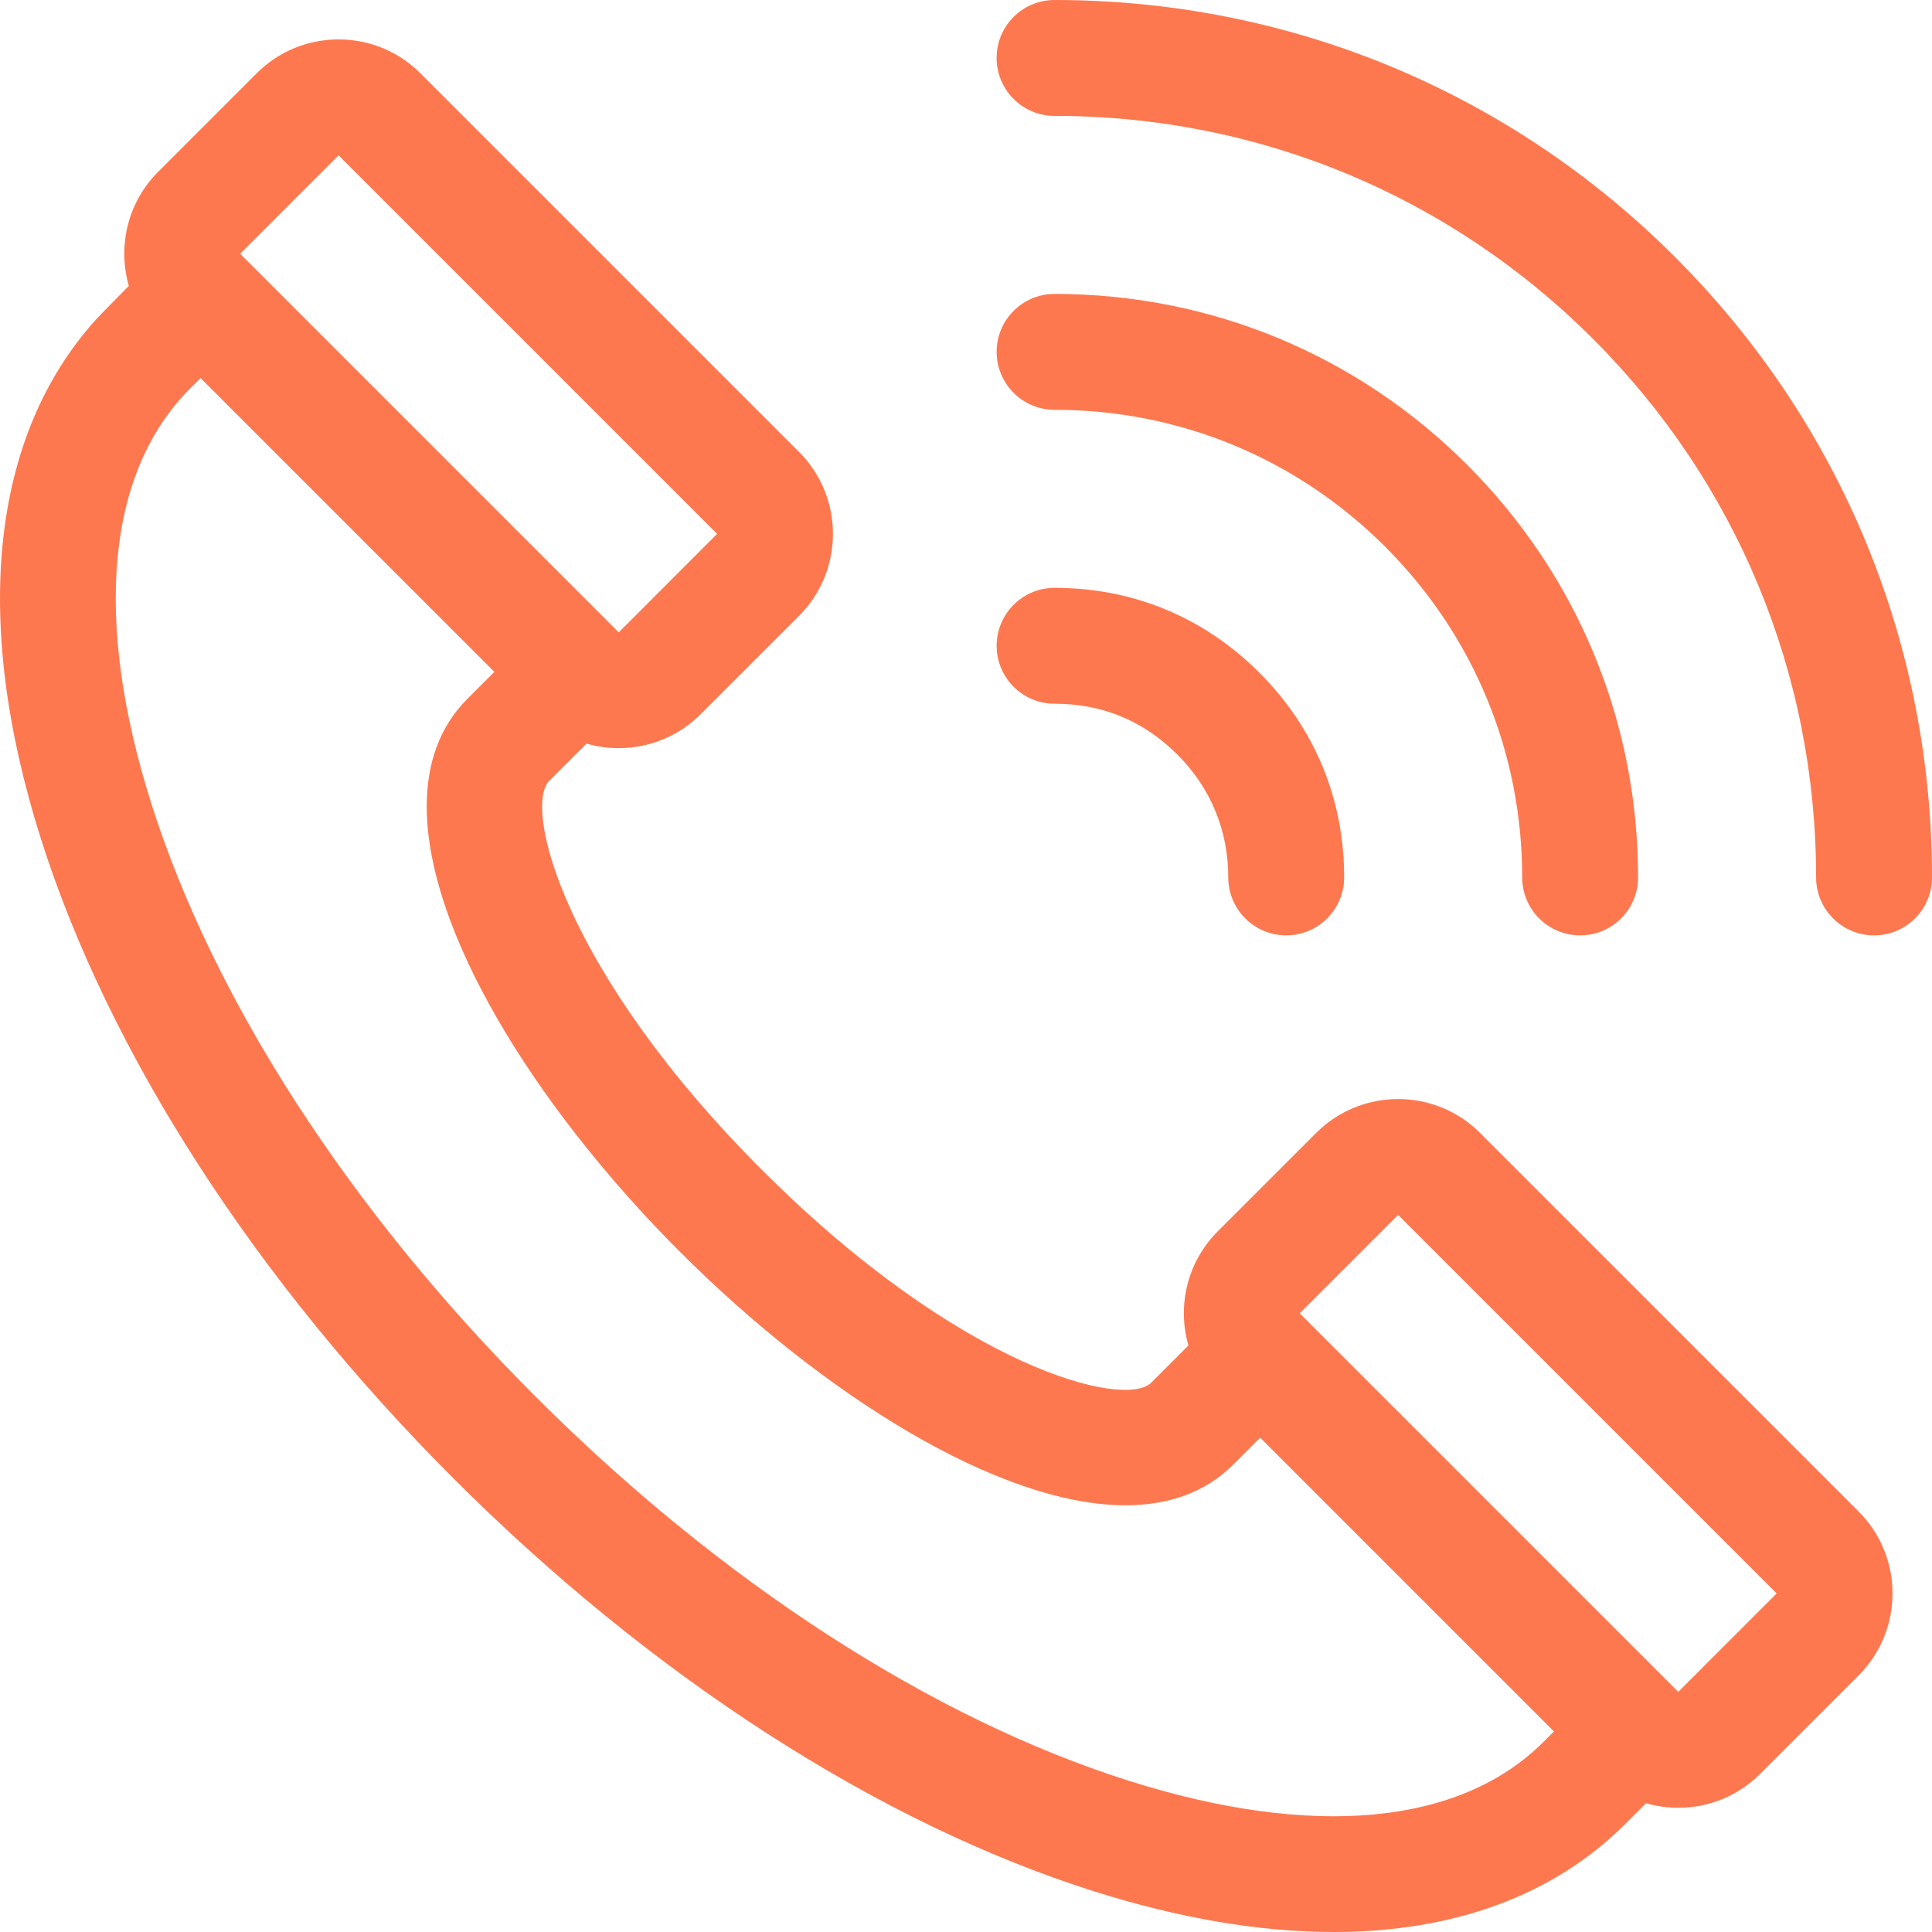
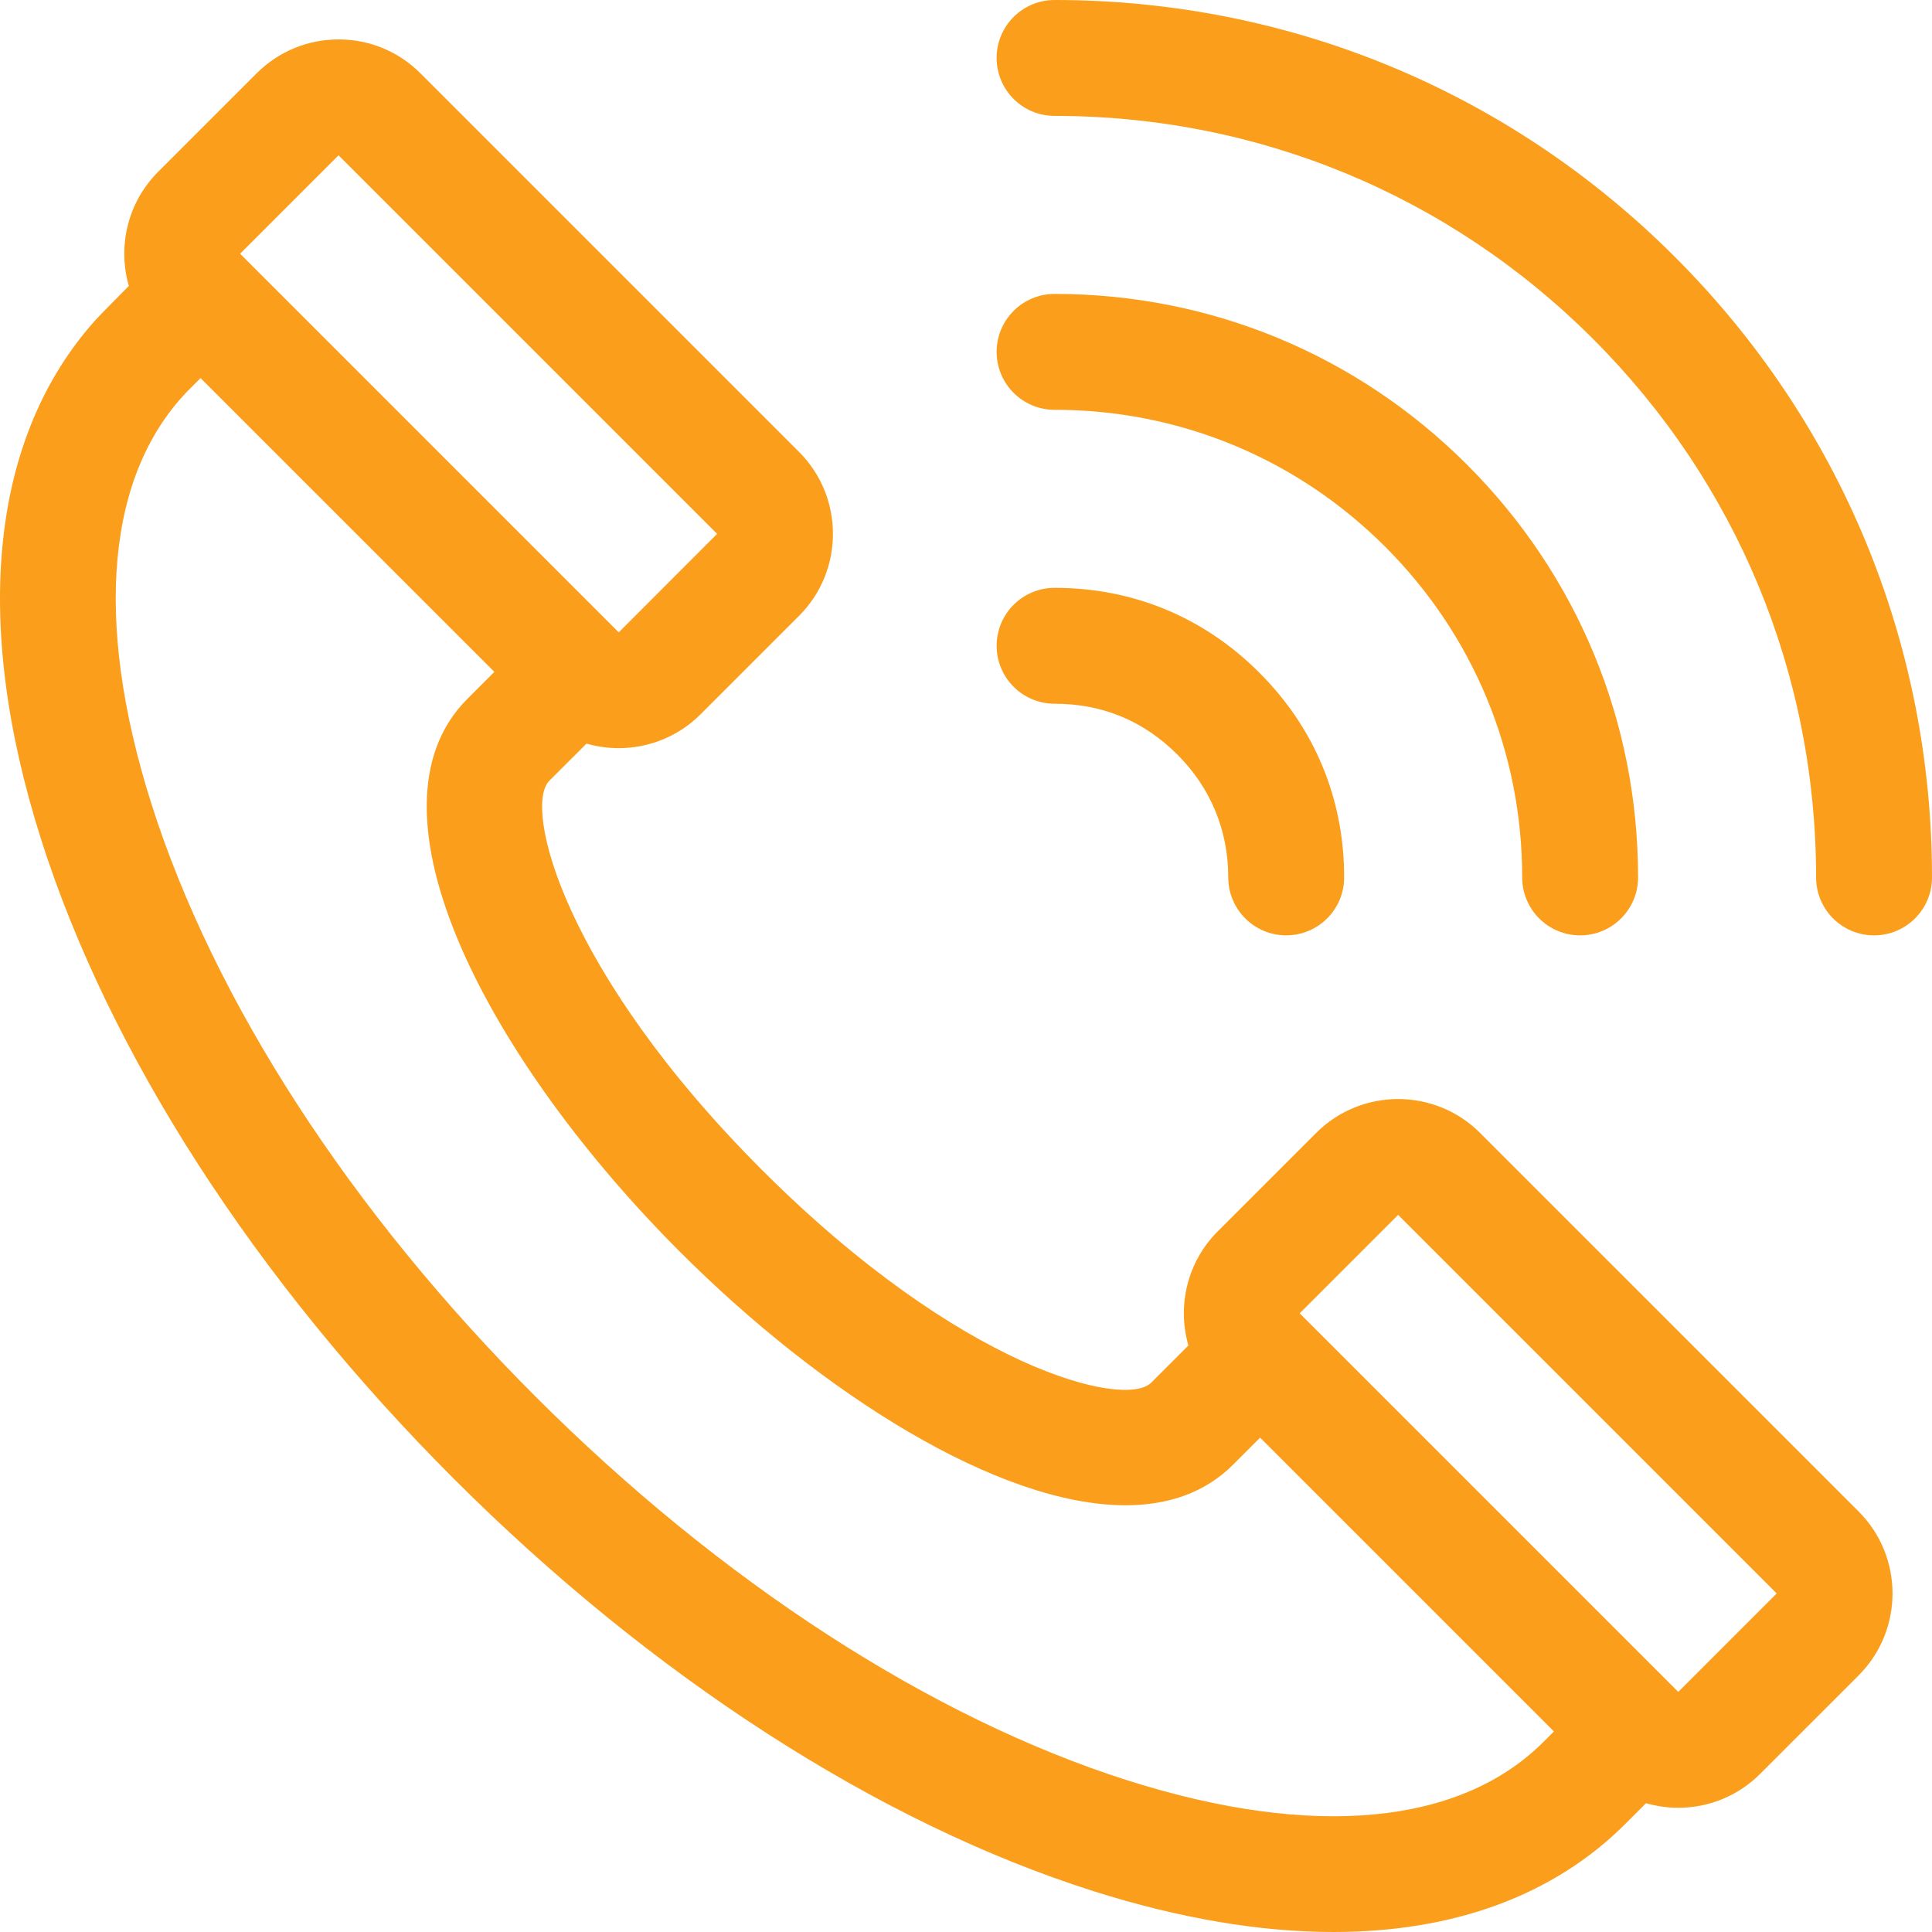
- <svg xmlns="http://www.w3.org/2000/svg" version="1.1" id="Layer_1" x="0px" y="0px" viewBox="0 0 512 512" style="enable-background:new 0 0 512 512;" xml:space="preserve" width="512px" height="512px">
+ <svg xmlns="http://www.w3.org/2000/svg" version="1.1" id="Layer_1" x="0px" y="0px" width="512px" height="512px" viewBox="0 0 512 512" enable-background="new 0 0 512 512" xml:space="preserve">
  <g>
    <g>
-       <path d="M492.557,400.56L392.234,300.238c-11.976-11.975-31.458-11.975-43.435,0l-26.088,26.088    c-8.174,8.174-10.758,19.845-7.773,30.241l-9.843,9.843c-0.003,0.003-0.005,0.005-0.008,0.008    c-6.99,6.998-50.523-3.741-103.145-56.363c-52.614-52.613-63.356-96.139-56.366-103.142c0-0.002,0.002-0.002,0.002-0.002    l9.852-9.851c2.781,0.799,5.651,1.207,8.523,1.207c7.865,0,15.729-2.993,21.718-8.98l26.088-26.088    c11.975-11.975,11.975-31.458,0-43.434L111.436,19.441c-5.8-5.8-13.513-8.994-21.716-8.994c-8.205,0-15.915,3.196-21.716,8.994    l-26.09,26.09c-8.174,8.174-10.758,19.846-7.773,30.241c0,0-8.344,8.424-8.759,8.956c-27.753,30.849-32.96,79.418-14.561,137.487    c18.017,56.857,56.857,117.088,109.367,169.595c52.508,52.508,112.739,91.348,169.596,109.367    C312.624,508.414,333.991,512,353.394,512c31.813,0,58.337-9.648,77.35-28.66l5.474-5.474c2.74,0.788,5.602,1.213,8.532,1.213    c8.205,0,15.917-3.196,21.716-8.994l26.09-26.09C504.531,432.02,504.531,412.536,492.557,400.56z M89.72,41.157l100.324,100.325    l-26.074,26.102c0,0-0.005-0.005-0.014-0.014l-0.375-0.375l-49.787-49.787L63.631,67.247L89.72,41.157z M409.029,461.623    c-0.002,0.002-0.003,0.003-0.005,0.005c-22.094,22.091-61.146,25.74-109.961,10.27c-52.252-16.558-108.065-52.714-157.156-101.806    C92.814,321,56.658,265.189,40.101,212.936c-15.47-48.817-11.821-87.87,10.275-109.967l0.002-0.002l2.77-2.77l77.857,77.856    l-7.141,7.141c-0.005,0.005-0.009,0.011-0.015,0.017c-29.585,29.622,5.963,96.147,56.378,146.562    c37.734,37.734,84.493,67.14,118.051,67.14c11.284,0,21.076-3.325,28.528-10.778c0.003-0.003,0.005-0.005,0.008-0.008l7.133-7.133    l77.857,77.856L409.029,461.623z M444.752,448.368L344.428,348.044l26.088-26.088L470.84,422.278    C470.84,422.278,444.761,448.377,444.752,448.368z" fill="#fd784f" />
+       <path fill="#FA9E1B" d="M492.557,400.56L392.234,300.238c-11.977-11.975-31.458-11.975-43.436,0l-26.088,26.088    c-8.174,8.174-10.758,19.845-7.773,30.24l-9.842,9.844c-0.004,0.003-0.006,0.005-0.009,0.008    c-6.989,6.998-50.523-3.741-103.145-56.363c-52.614-52.613-63.356-96.139-56.366-103.142c0-0.002,0.002-0.002,0.002-0.002    l9.852-9.851c2.781,0.799,5.651,1.207,8.523,1.207c7.865,0,15.729-2.993,21.718-8.98l26.088-26.088    c11.975-11.975,11.975-31.458,0-43.434L111.436,19.441c-5.8-5.8-13.513-8.994-21.716-8.994c-8.205,0-15.915,3.196-21.716,8.994    l-26.09,26.09c-8.174,8.174-10.758,19.846-7.773,30.241c0,0-8.344,8.424-8.759,8.956c-27.753,30.849-32.96,79.418-14.561,137.487    c18.017,56.857,56.857,117.088,109.367,169.596c52.508,52.508,112.739,91.348,169.596,109.366    c22.84,7.237,44.207,10.823,63.609,10.823c31.813,0,58.338-9.648,77.351-28.66l5.474-5.474c2.74,0.788,5.603,1.213,8.532,1.213    c8.205,0,15.917-3.196,21.716-8.994l26.09-26.09C504.531,432.02,504.531,412.536,492.557,400.56z M89.72,41.157l100.324,100.325    l-26.074,26.102c0,0-0.005-0.005-0.014-0.014l-0.375-0.375l-49.787-49.787L63.631,67.247L89.72,41.157z M409.029,461.623    c-0.002,0.002-0.003,0.003-0.005,0.005c-22.095,22.091-61.146,25.74-109.962,10.271    c-52.251-16.559-108.064-52.715-157.155-101.807C92.814,321,56.658,265.189,40.101,212.936    c-15.47-48.817-11.821-87.87,10.275-109.967l0.002-0.002l2.77-2.77l77.857,77.856l-7.141,7.141    c-0.005,0.005-0.009,0.011-0.015,0.017c-29.585,29.622,5.963,96.146,56.378,146.563c37.734,37.733,84.494,67.14,118.05,67.14    c11.285,0,21.076-3.325,28.528-10.778c0.003-0.003,0.005-0.005,0.009-0.008l7.133-7.133l77.856,77.855L409.029,461.623z     M444.752,448.368L344.428,348.044l26.088-26.088L470.84,422.278C470.84,422.278,444.761,448.377,444.752,448.368z" />
    </g>
  </g>
  <g>
    <g>
-       <path d="M388.818,123.184c-29.209-29.209-68.042-45.294-109.344-45.293c-8.481,0-15.356,6.875-15.356,15.356    c0,8.481,6.876,15.356,15.356,15.356c33.1-0.002,64.219,12.89,87.628,36.297c23.406,23.406,36.295,54.525,36.294,87.624    c0,8.481,6.875,15.358,15.356,15.358c8.48,0,15.356-6.875,15.356-15.354C434.109,191.224,418.023,152.393,388.818,123.184z" fill="#fd784f" />
+       <path fill="#FA9E1B" d="M388.818,123.184c-29.209-29.209-68.042-45.294-109.344-45.293c-8.481,0-15.356,6.875-15.356,15.356    s6.876,15.356,15.356,15.356c33.1-0.002,64.219,12.89,87.627,36.297c23.406,23.406,36.295,54.525,36.295,87.624    c0,8.481,6.875,15.358,15.355,15.358s15.356-6.875,15.356-15.354C434.109,191.224,418.023,152.393,388.818,123.184z" />
    </g>
  </g>
  <g>
    <g>
-       <path d="M443.895,68.107C399.972,24.186,341.578-0.002,279.468,0c-8.481,0-15.356,6.876-15.356,15.356    c0,8.481,6.876,15.356,15.356,15.356c53.907-0.002,104.588,20.992,142.709,59.111c38.118,38.118,59.111,88.799,59.11,142.706    c0,8.481,6.875,15.356,15.356,15.356c8.48,0,15.356-6.875,15.356-15.354C512.001,170.419,487.813,112.027,443.895,68.107z" fill="#fd784f" />
+       <path fill="#FA9E1B" d="M443.895,68.107C399.972,24.186,341.578-0.002,279.468,0c-8.481,0-15.356,6.876-15.356,15.356    c0,8.481,6.877,15.356,15.356,15.356c53.907-0.002,104.588,20.992,142.709,59.111c38.118,38.118,59.111,88.799,59.11,142.706    c0,8.481,6.875,15.356,15.355,15.356s15.356-6.875,15.356-15.354C512.001,170.419,487.813,112.027,443.895,68.107z" />
    </g>
  </g>
  <g>
    <g>
-       <path d="M333.737,178.26c-14.706-14.706-33.465-22.477-54.256-22.477c0,0-0.005,0-0.006,0    c-8.481,0.002-15.356,6.876-15.354,15.358c0.002,8.481,6.878,15.356,15.358,15.354c0.002,0,0.003,0,0.005,0    c12.644,0,23.593,4.536,32.539,13.481c8.819,8.82,13.481,20.075,13.479,32.544c-0.002,8.481,6.875,15.356,15.354,15.358h0.002    c8.481,0,15.354-6.875,15.356-15.354C356.215,211.732,348.444,192.968,333.737,178.26z" fill="#fd784f" />
+       <path fill="#FA9E1B" d="M333.737,178.26c-14.706-14.706-33.466-22.477-54.257-22.477c0,0-0.004,0-0.006,0    c-8.48,0.002-15.355,6.876-15.354,15.358c0.002,8.481,6.878,15.356,15.357,15.354c0.002,0,0.004,0,0.006,0    c12.644,0,23.593,4.536,32.539,13.481c8.818,8.82,13.48,20.075,13.479,32.544c-0.002,8.481,6.875,15.356,15.354,15.358h0.002    c8.48,0,15.354-6.875,15.355-15.354C356.215,211.732,348.444,192.968,333.737,178.26z" />
    </g>
  </g>
-   <g>
- </g>
-   <g>
- </g>
-   <g>
- </g>
-   <g>
- </g>
-   <g>
- </g>
-   <g>
- </g>
-   <g>
- </g>
-   <g>
- </g>
-   <g>
- </g>
-   <g>
- </g>
-   <g>
- </g>
-   <g>
- </g>
-   <g>
- </g>
-   <g>
- </g>
-   <g>
- </g>
</svg>
